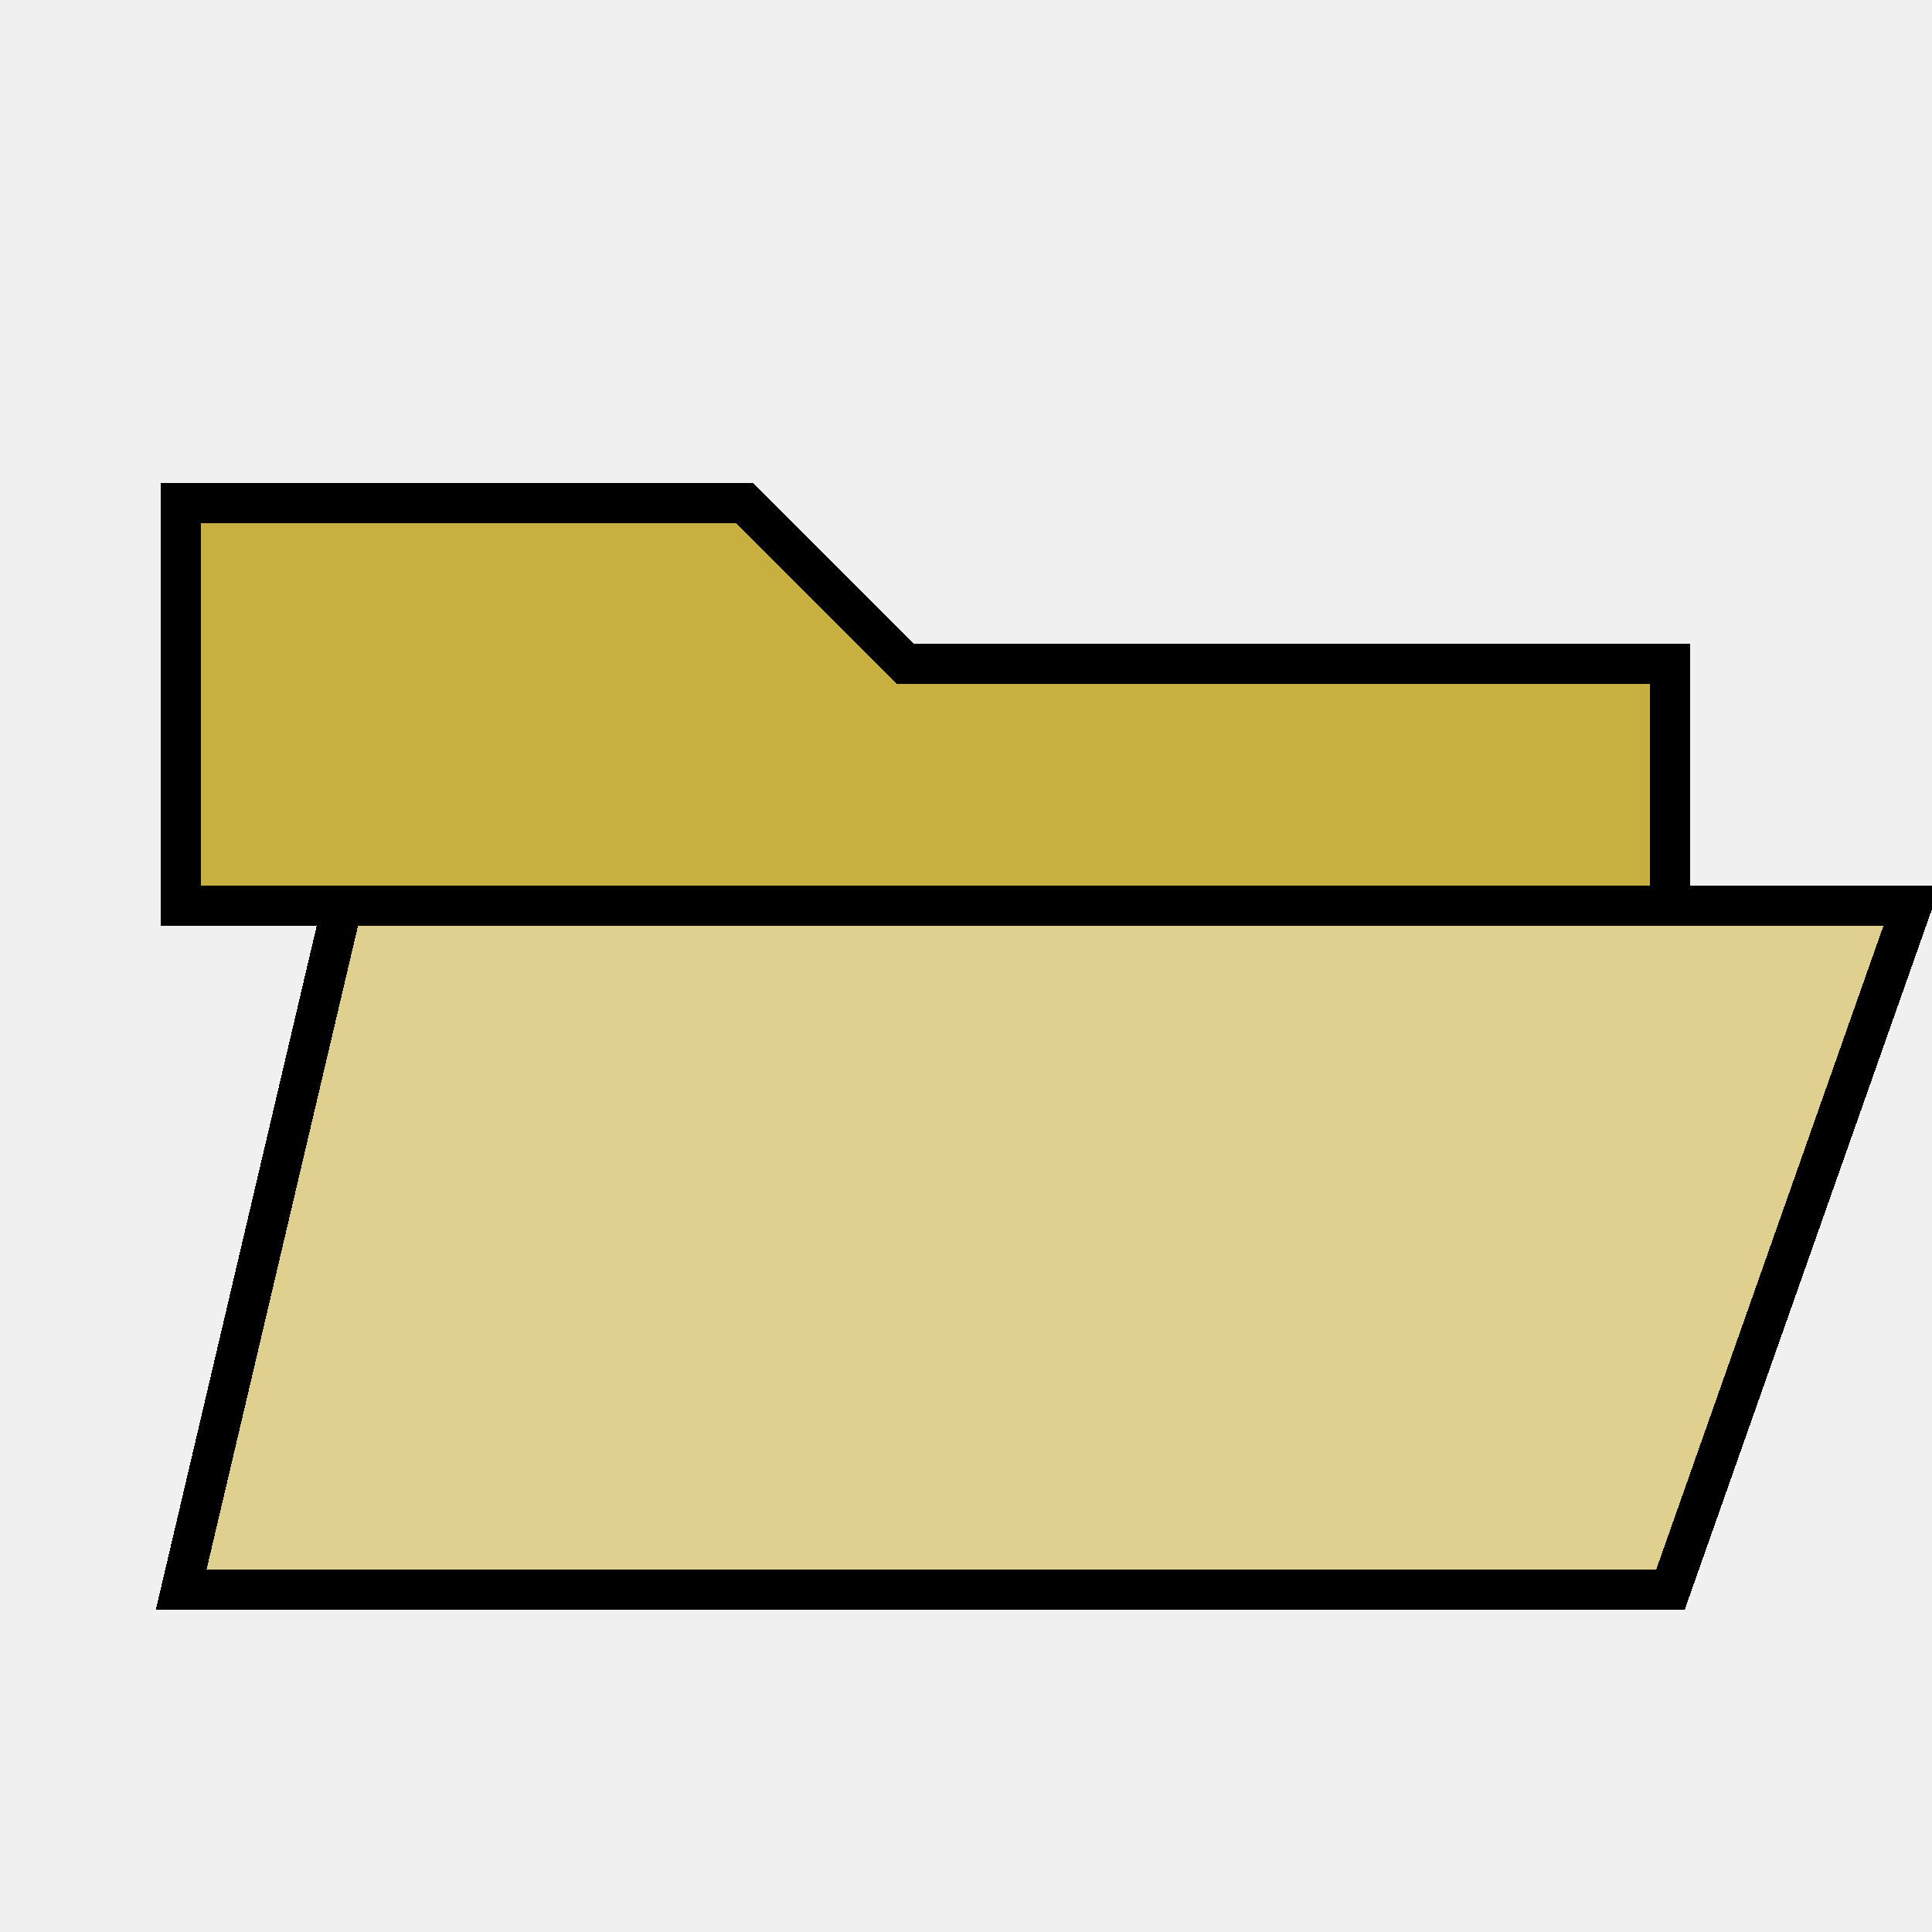
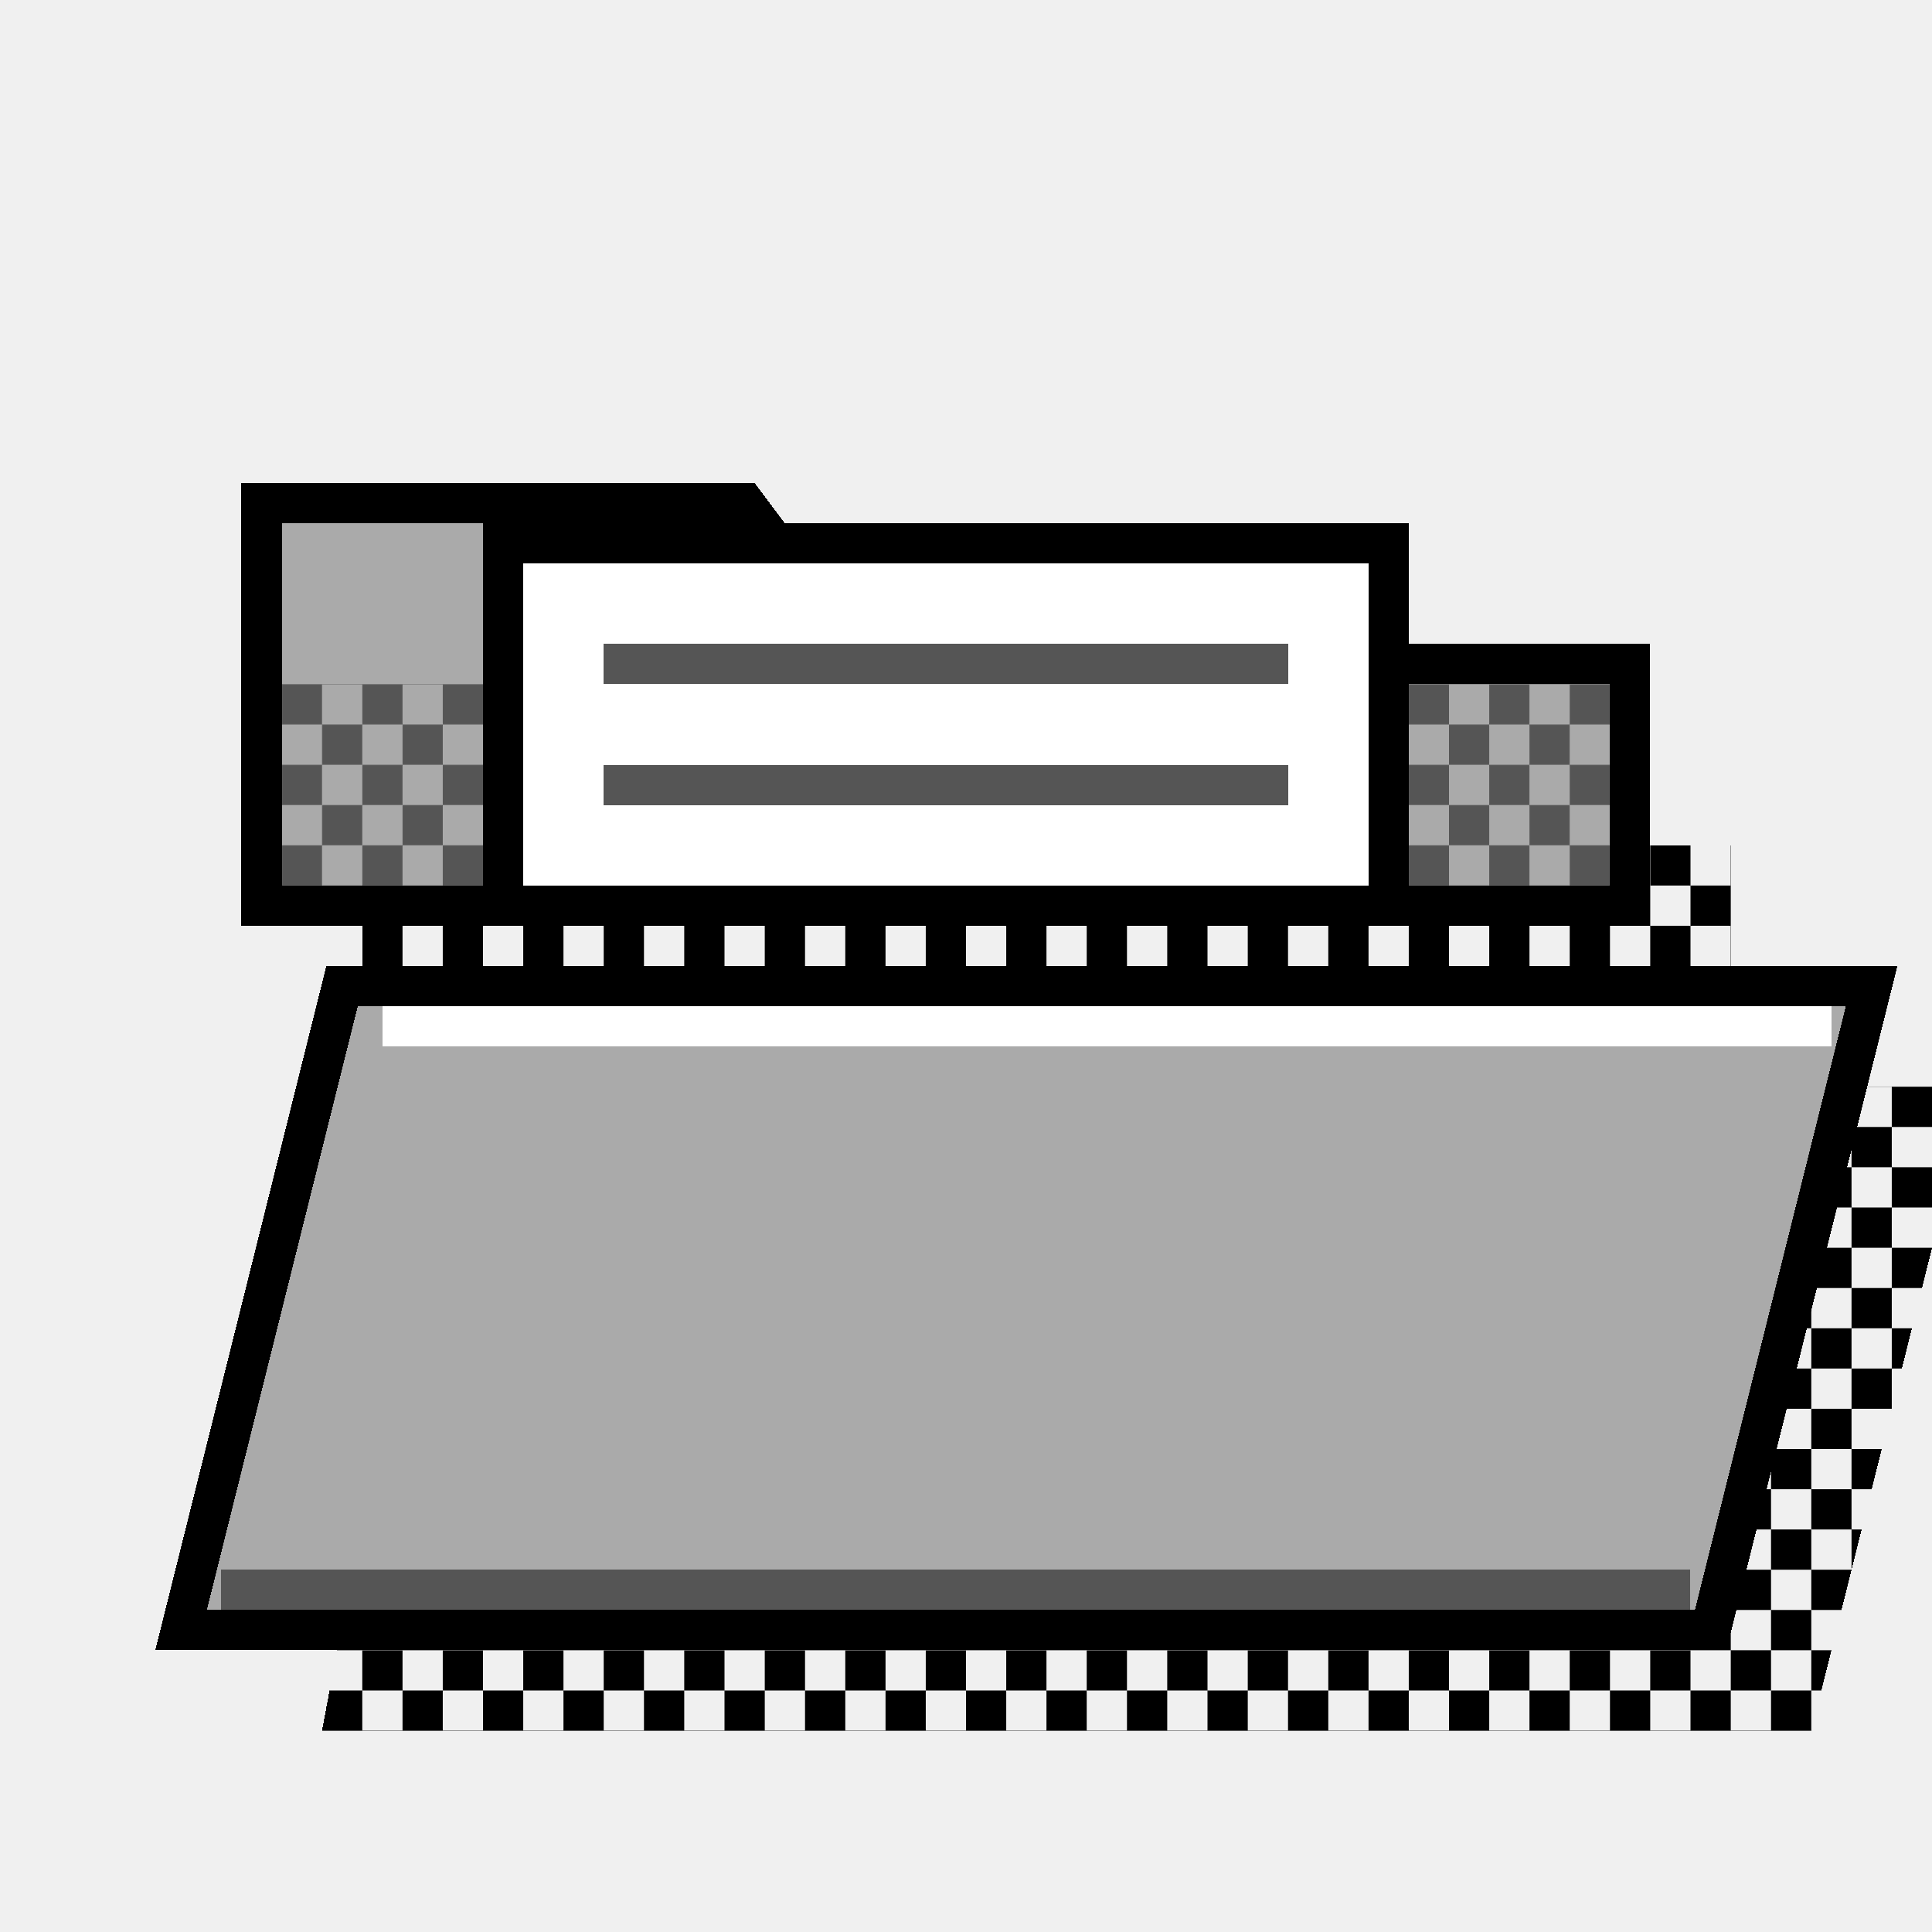
<svg xmlns="http://www.w3.org/2000/svg" width="48" height="48" viewBox="0 0 48 48" shape-rendering="crispEdges">
-   <path d="M4.5 12.5H18.5L22.5 16.5H41.5V22.5H4.5Z" fill="#c8b040" stroke="#000" />
-   <path d="M8.5 22.5H47.5L41.5 39.5H4.5Z" fill="#e0d090" stroke="#000" />
+   <defs>
+     <pattern id="d" width="2" height="2" patternUnits="userSpaceOnUse">
+       <path d="M0 0h1v1H0zM1 1h1v1H1z" fill="#555" />
+     </pattern>
+     <pattern id="k" width="2" height="2" patternUnits="userSpaceOnUse">
+       <path d="M0 0h1v1H0zM1 1h1v1H1z" fill="#000" />
+     </pattern>
+     <pattern id="w" width="2" height="2" patternUnits="userSpaceOnUse">
+       <path d="M0 0h1v1H0zM1 1h1v1H1z" fill="#fff" />
+     </pattern>
+   </defs>
+   <path d="M9 17H21L24 21H43V25H9Z" fill="url(#k)" />
+   <path d="M11 27H49L45 43H8Z" fill="url(#k)" />
+   <path d="M6.5 12.5H18.5L21.5 16.5H40.5V22.5H6.5Z" fill="#aaa" stroke="#000" />
+   <path d="M7 17H40V22H7Z" fill="url(#d)" />
+   <rect x="12.5" y="13.5" width="22" height="9" fill="#fff" stroke="#000" />
+   <path d="M15 16.5H32M15 19.5H32" stroke="#555" />
+   <path d="M8.5 24.5H46.5L42.5 40.5H4.5Z" fill="#aaa" stroke="#000" />
+   <path d="M9.5 25.5H45.5" stroke="#fff" />
+   <path d="M5.5 39.5H42" stroke="#555" />
</svg>
